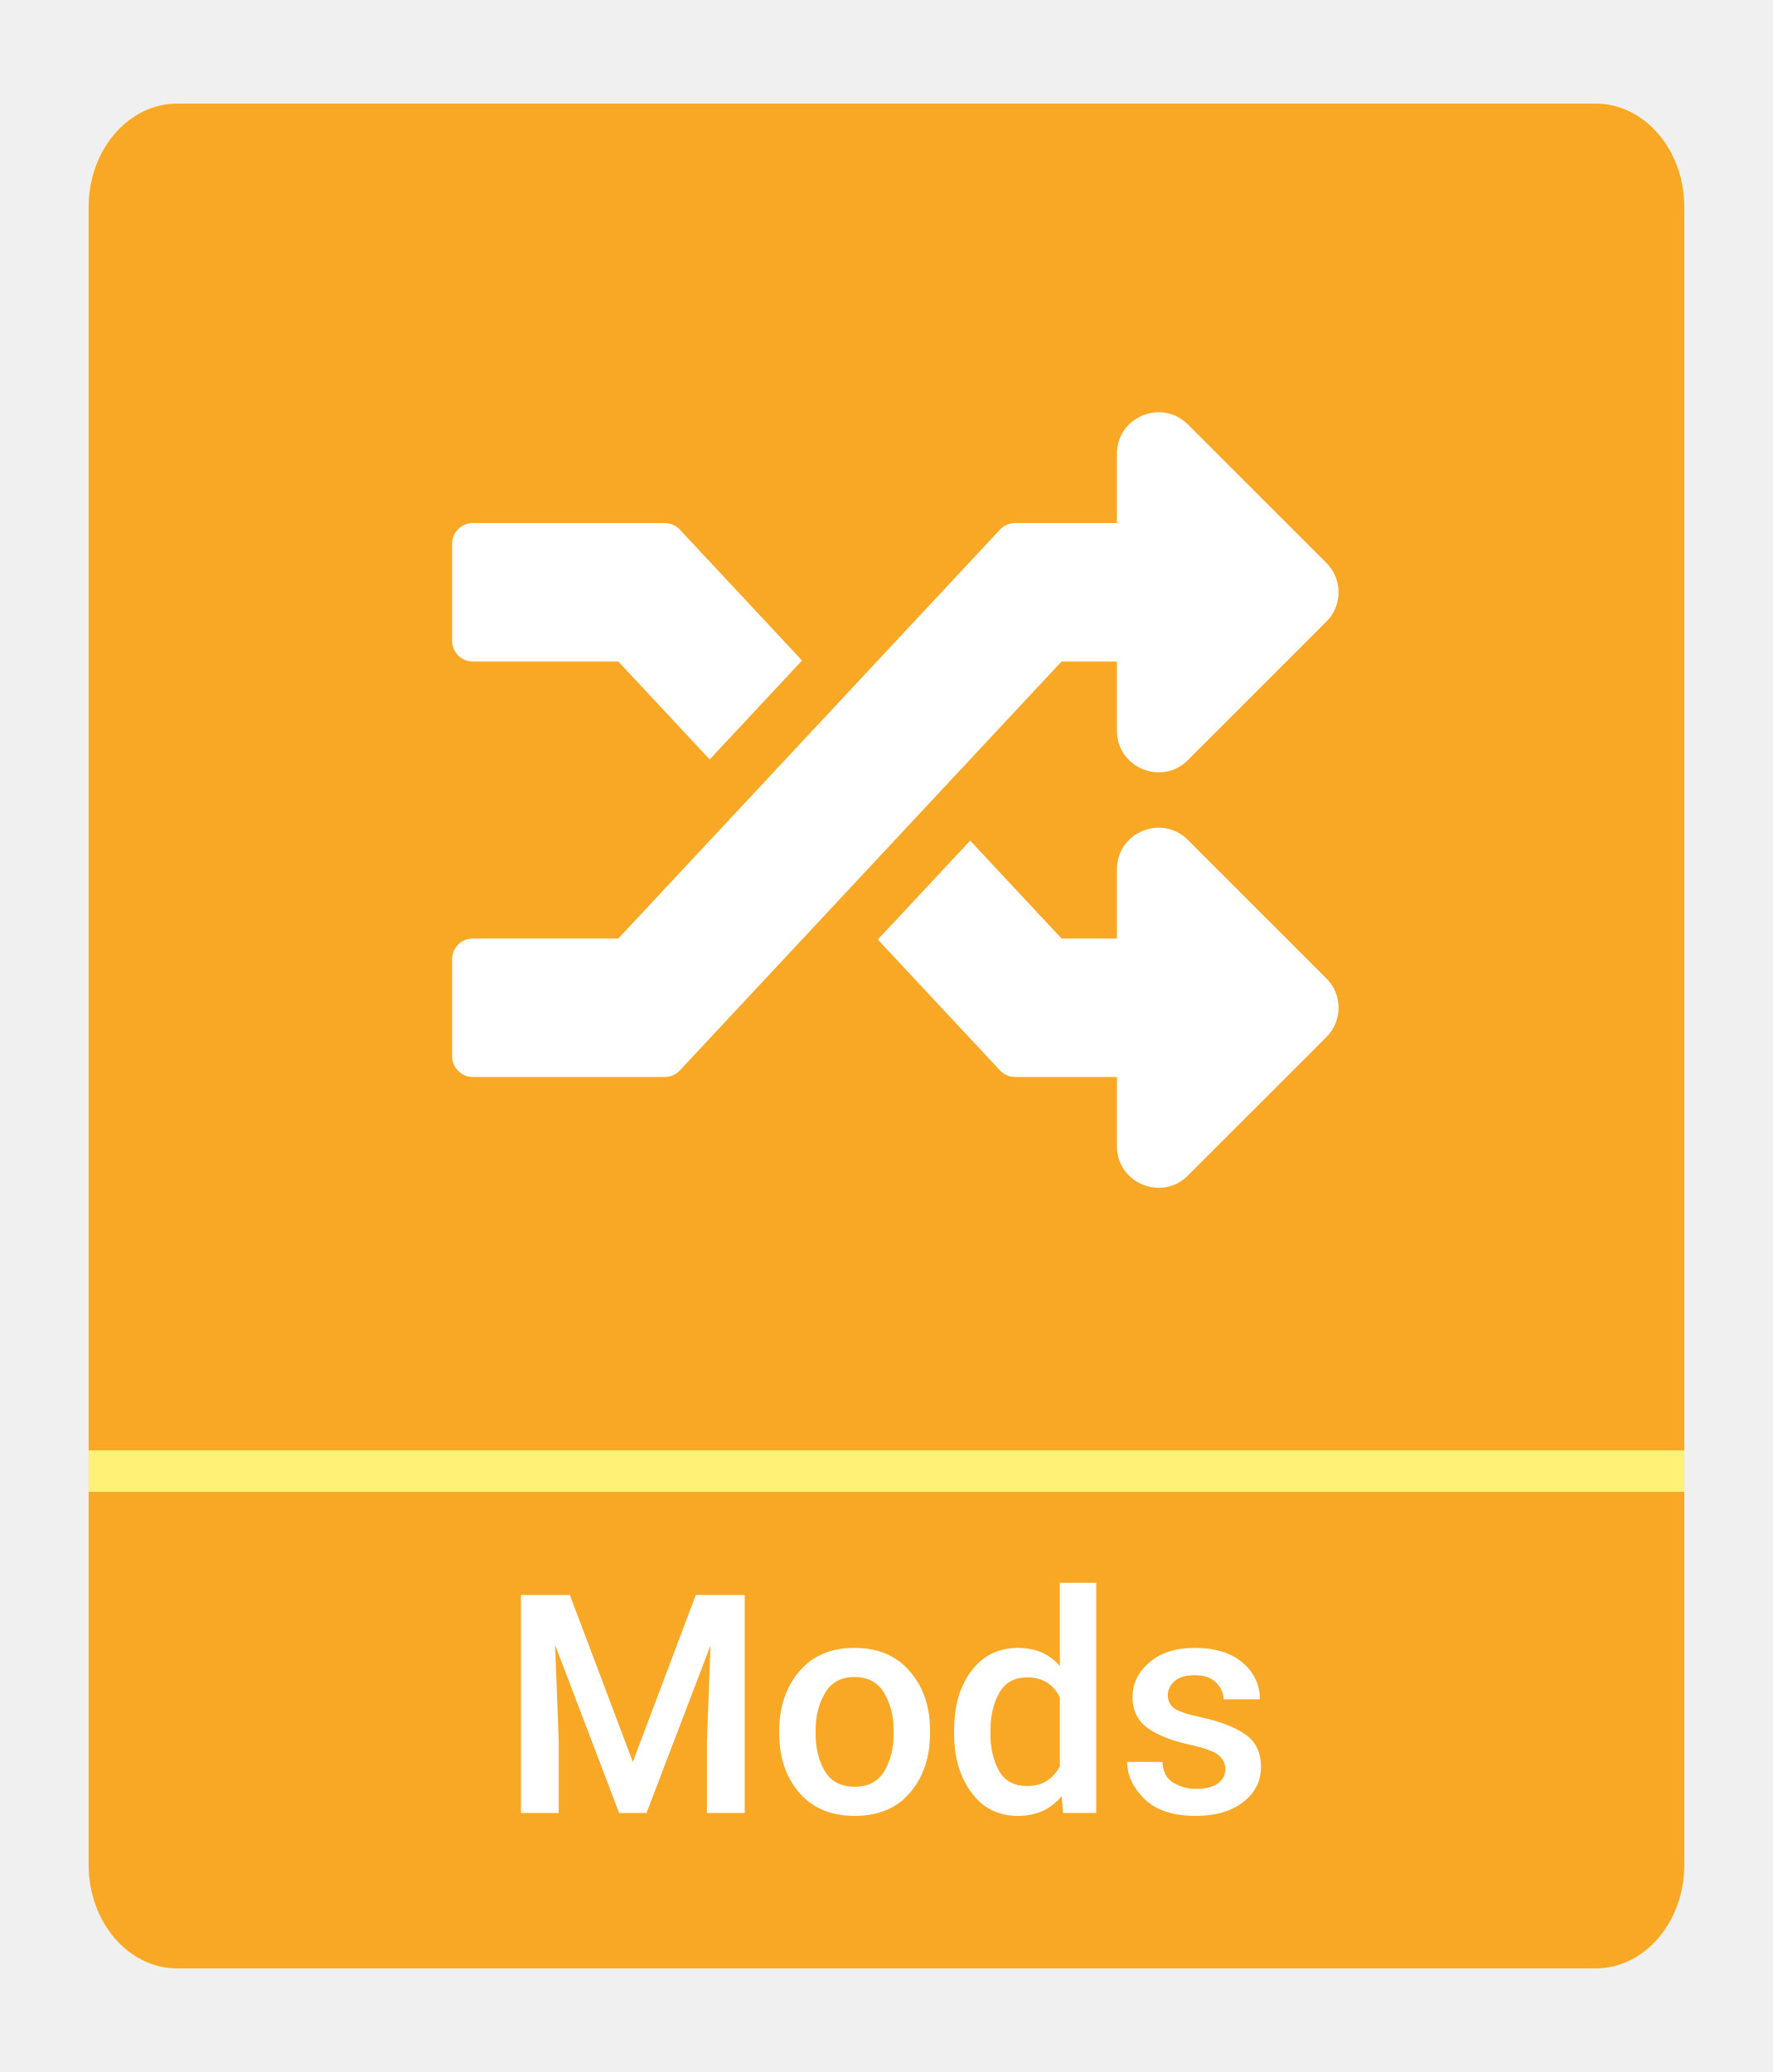
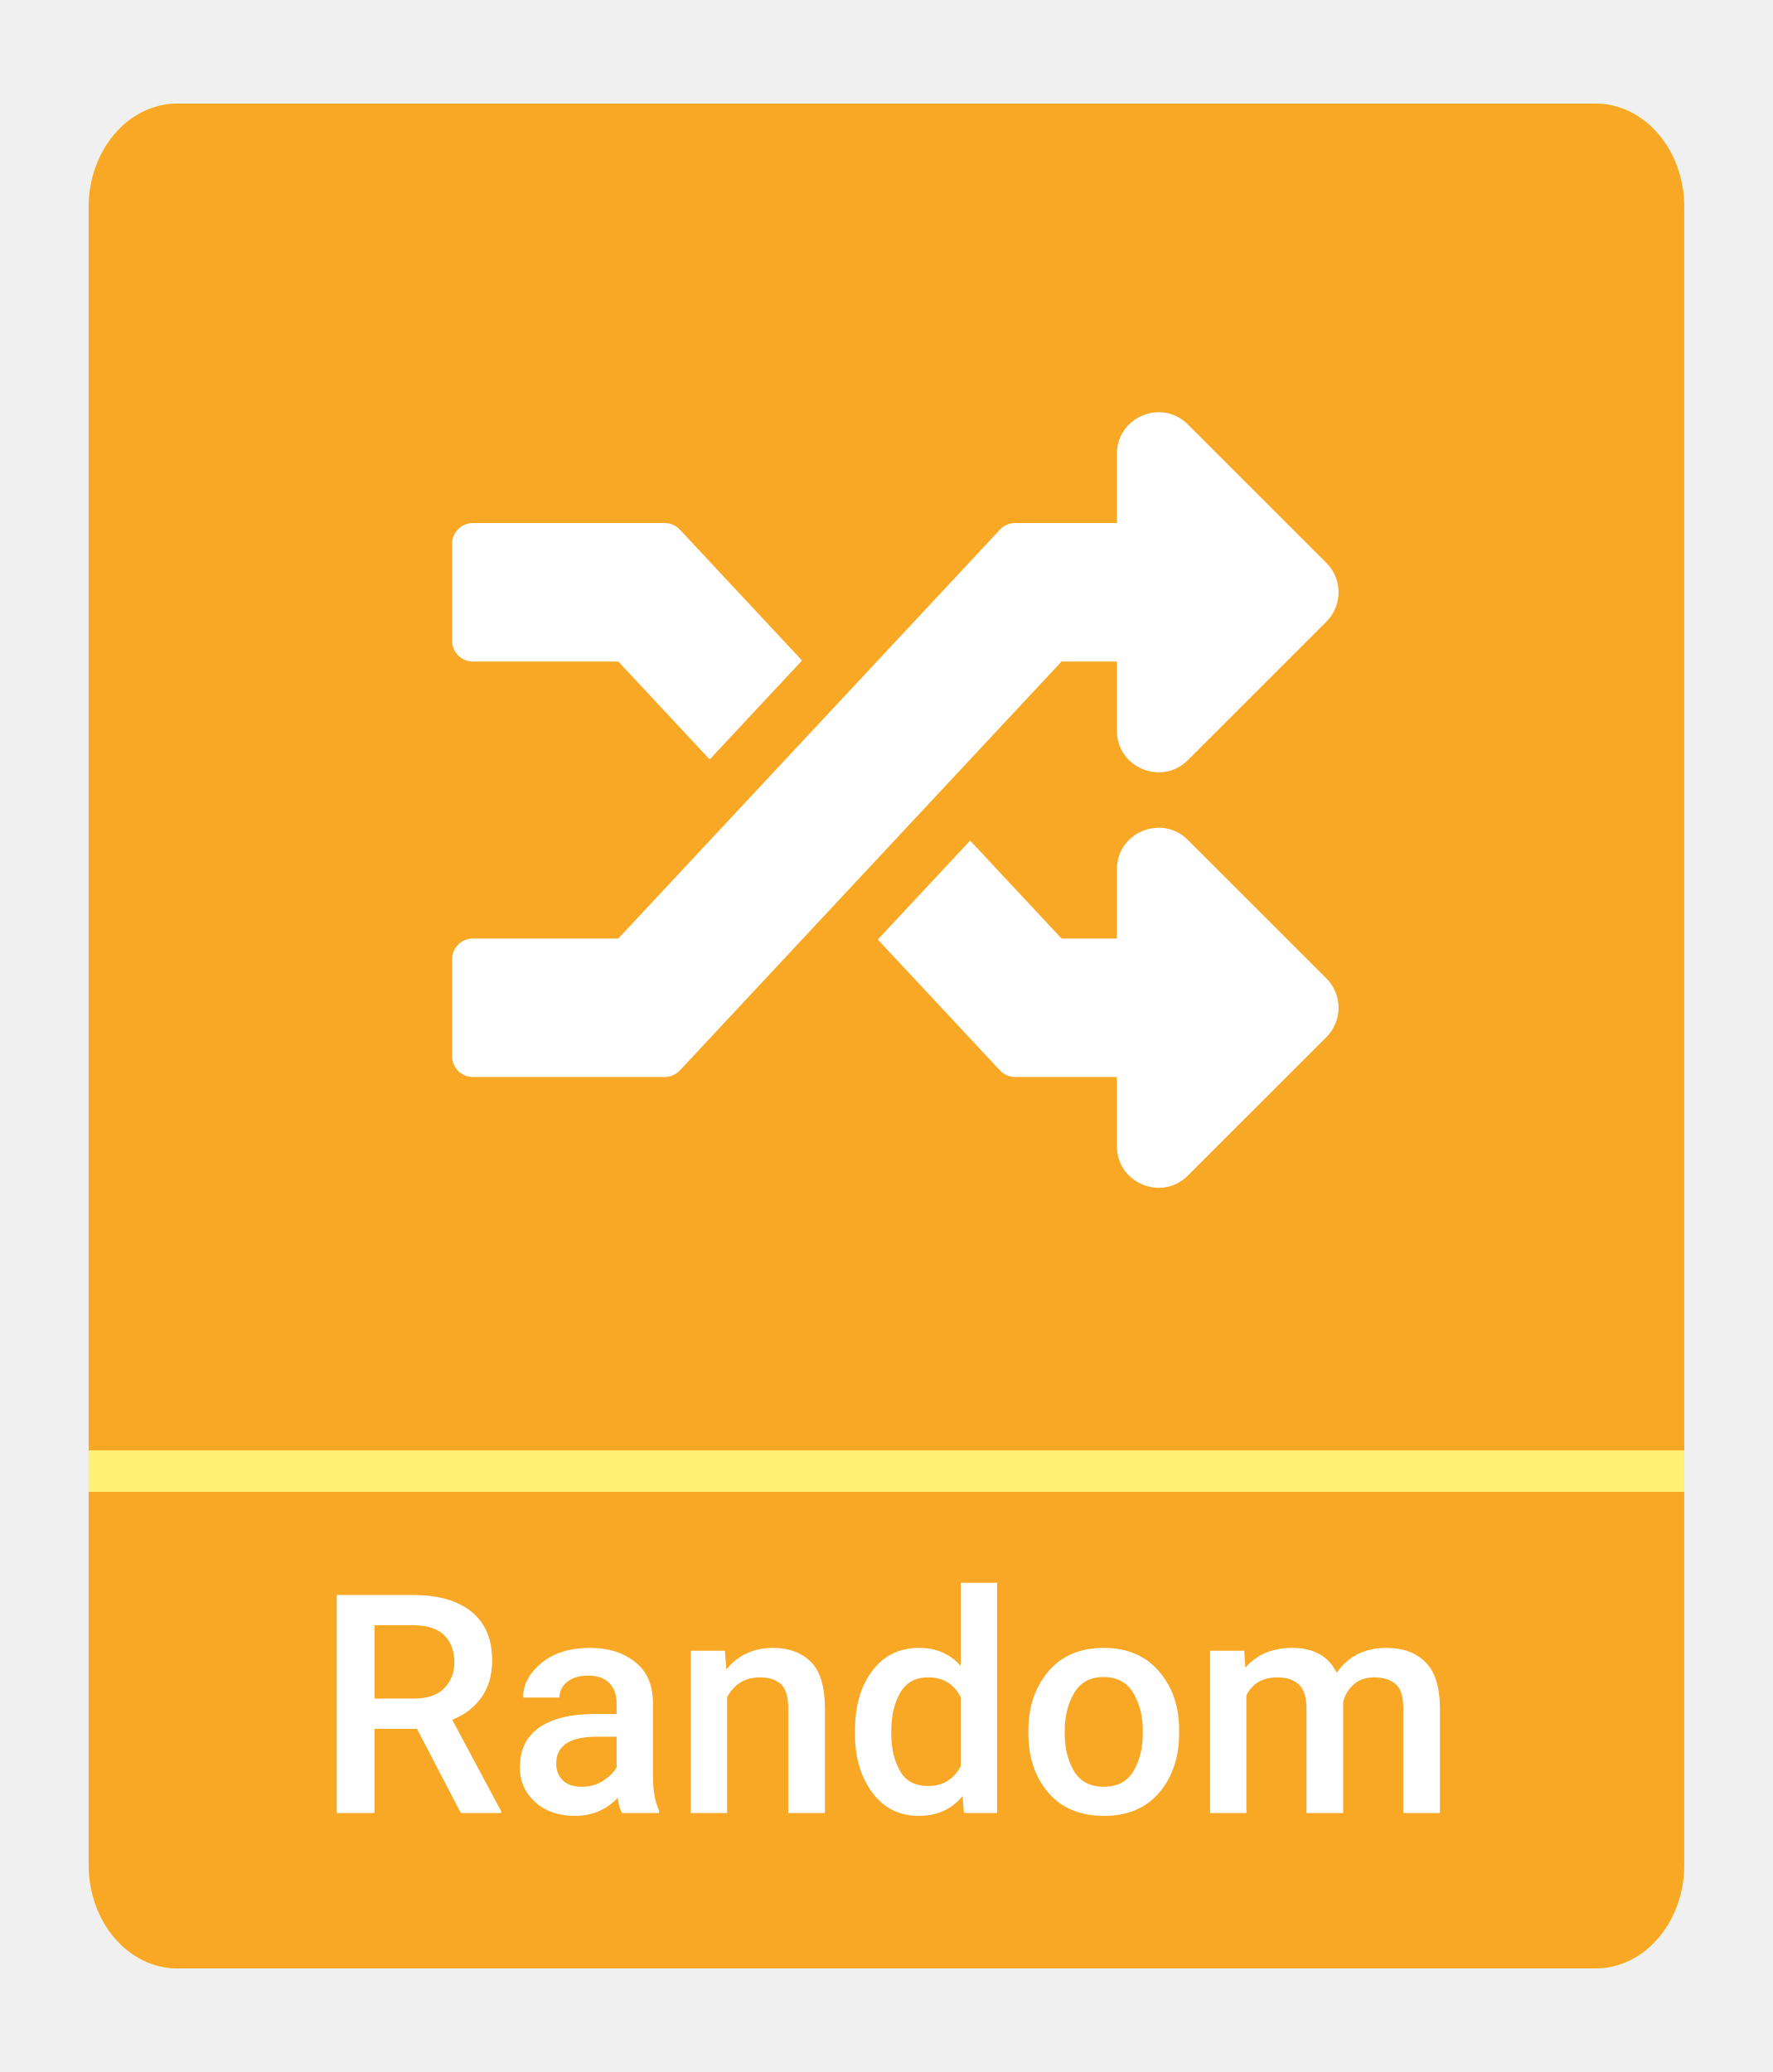
<svg xmlns="http://www.w3.org/2000/svg" width="77px" height="90px" viewBox="0 0 77 90">
  <rect width="90%" height="90%" x="5%" y="5%" fill="#FFF176" rx="5%" ry="5%" />
  <rect width="90%" height="90%" x="5%" y="5%" fill="#F9A825" rx="5%" ry="5%" />
  <rect width="90%" height="2%" x="5%" y="70%" fill="#FFF176" />
  <text x="50%" y="87.5%" fill="white" font-family="'Roboto Medium'" font-size="10pt" text-anchor="middle">
-         Mods
+         Random
    </text>
  <svg x="25.5%" y="10%" fill="white" viewBox="0 0 512 512">
    <path d="M504.971 359.029c9.373 9.373 9.373 24.569 0 33.941l-80 79.984c-15.01 15.01-40.971 4.49-40.971-16.971V416h-58.785a12.004 12.004 0 0 1-8.773-3.812l-70.556-75.596 53.333-57.143L352 336h32v-39.981c0-21.438 25.943-31.998 40.971-16.971l80 79.981zM12 176h84l52.781 56.551 53.333-57.143-70.556-75.596A11.999 11.999 0 0 0 122.785 96H12c-6.627 0-12 5.373-12 12v56c0 6.627 5.373 12 12 12zm372 0v39.984c0 21.46 25.961 31.98 40.971 16.971l80-79.984c9.373-9.373 9.373-24.569 0-33.941l-80-79.981C409.943 24.021 384 34.582 384 56.019V96h-58.785a12.004 12.004 0 0 0-8.773 3.812L96 336H12c-6.627 0-12 5.373-12 12v56c0 6.627 5.373 12 12 12h110.785c3.326 0 6.503-1.381 8.773-3.812L352 176h32z" transform="scale(0.5)" />
  </svg>
</svg>
